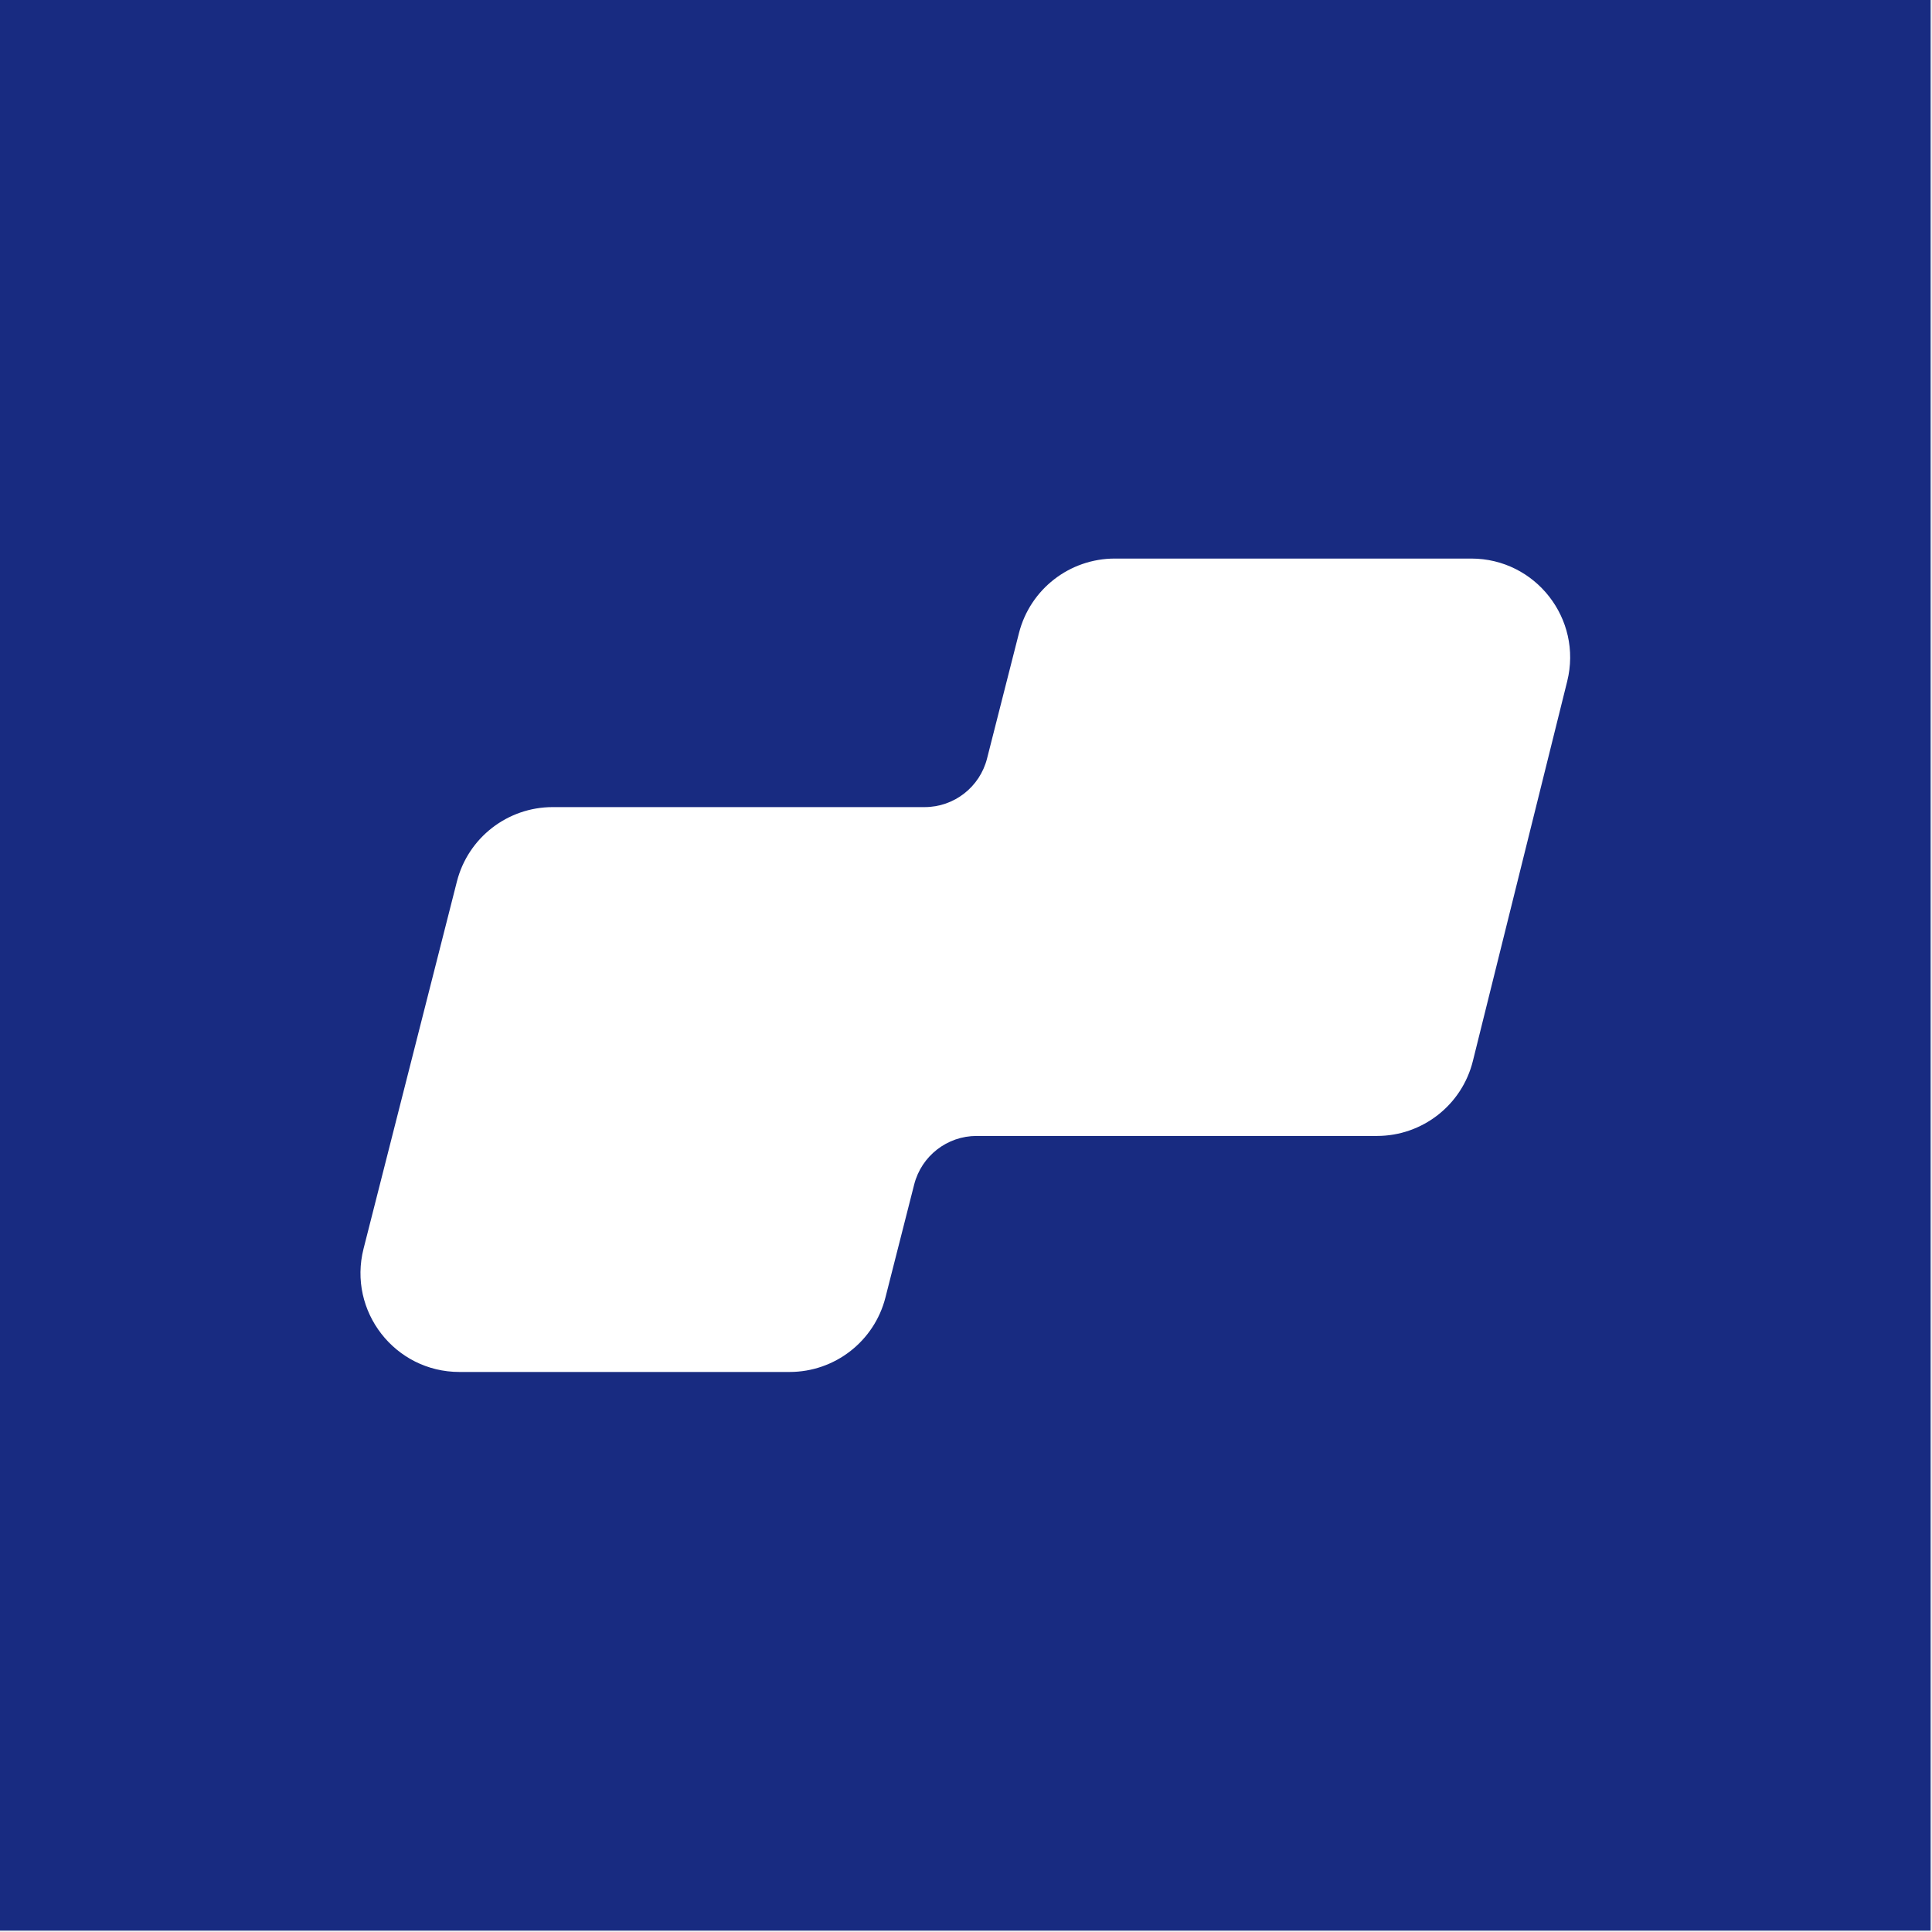
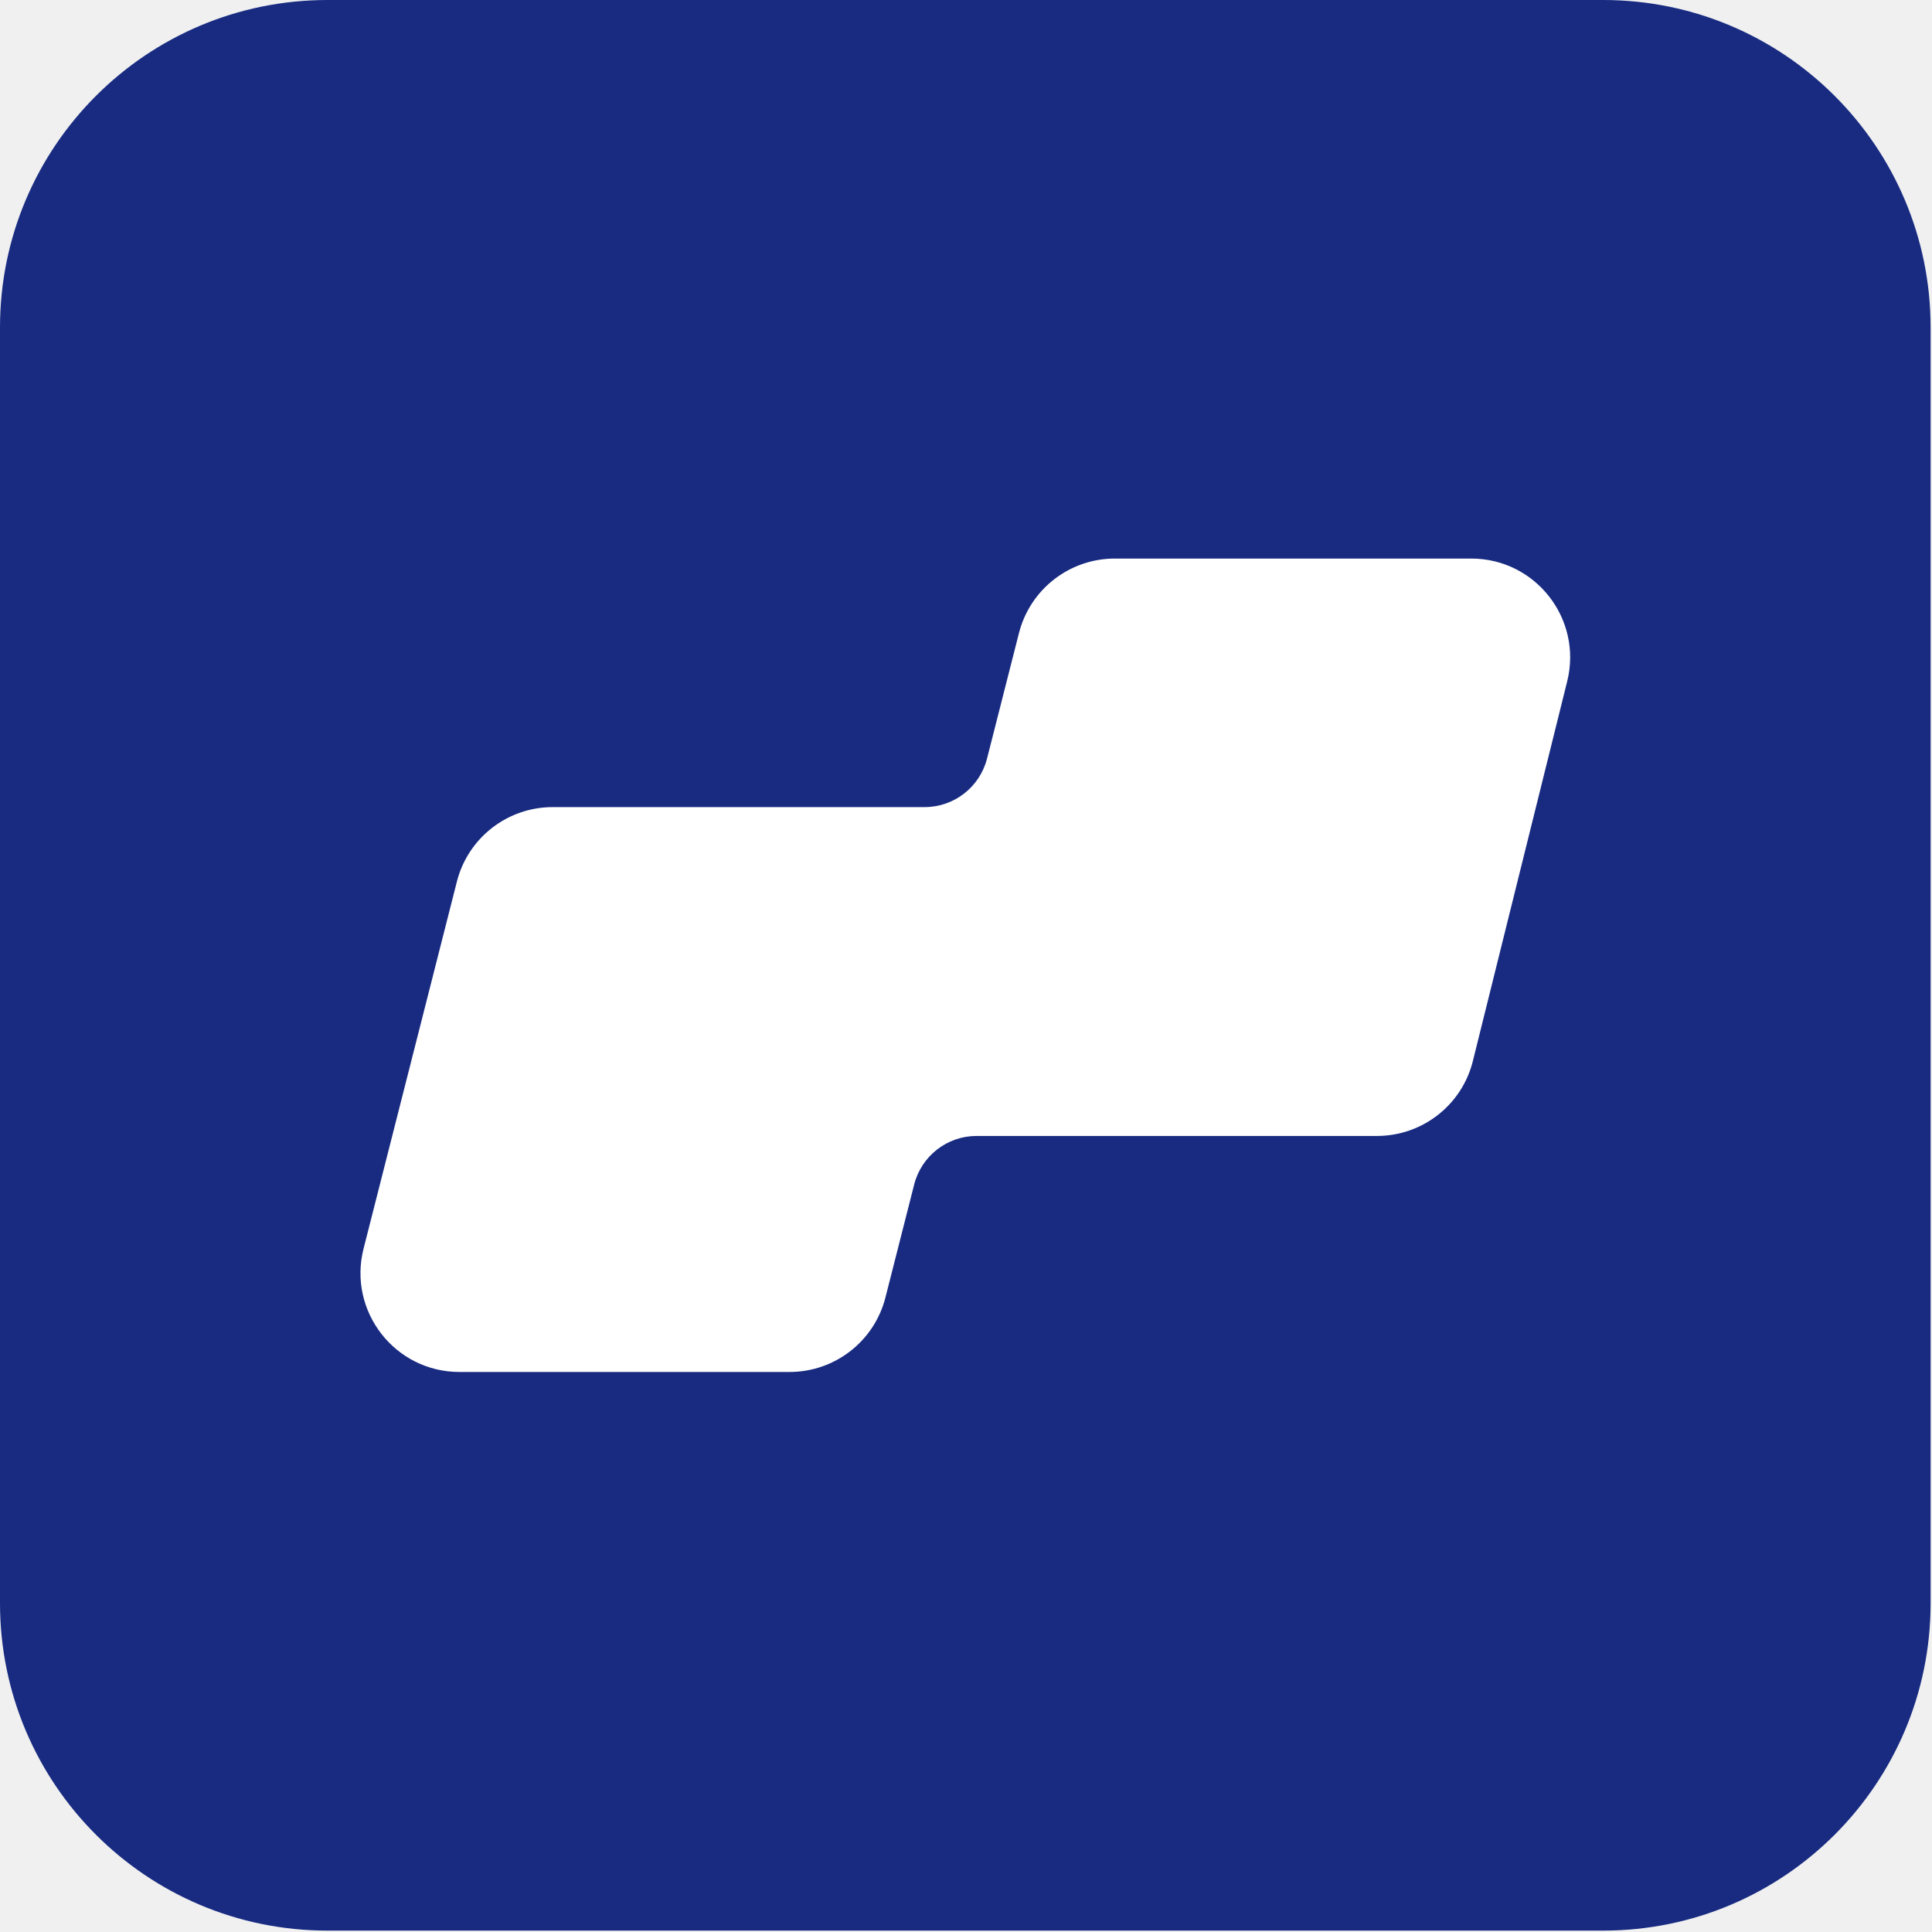
<svg xmlns="http://www.w3.org/2000/svg" width="236" height="236" viewBox="0 0 236 236" fill="none">
-   <path d="M235.83 0H0V235.83H235.83V0Z" fill="#182B81" />
+   <path d="M195.83 0H40C17.909 0 0 17.909 0 40V195.83C0 217.921 17.909 235.83 40 235.83H195.83C217.921 235.83 235.83 217.921 235.83 195.83V40C235.83 17.909 217.921 0 195.83 0Z" fill="#182B81" />
  <path d="M119.29 138.76H168.2C173.75 138.76 178.59 134.98 179.92 129.59L191.44 83.22C193.33 75.6 187.57 68.23 179.72 68.23H136.18C130.65 68.23 125.83 71.98 124.47 77.33L120.57 92.66C119.68 96.15 116.54 98.59 112.95 98.59H67.52C61.99 98.59 57.17 102.34 55.81 107.69L44.41 152.53C42.47 160.17 48.24 167.59 56.12 167.59H96.45C101.98 167.59 106.8 163.84 108.16 158.49L111.67 144.69C112.56 141.2 115.7 138.76 119.29 138.76Z" fill="white" />
</svg>
